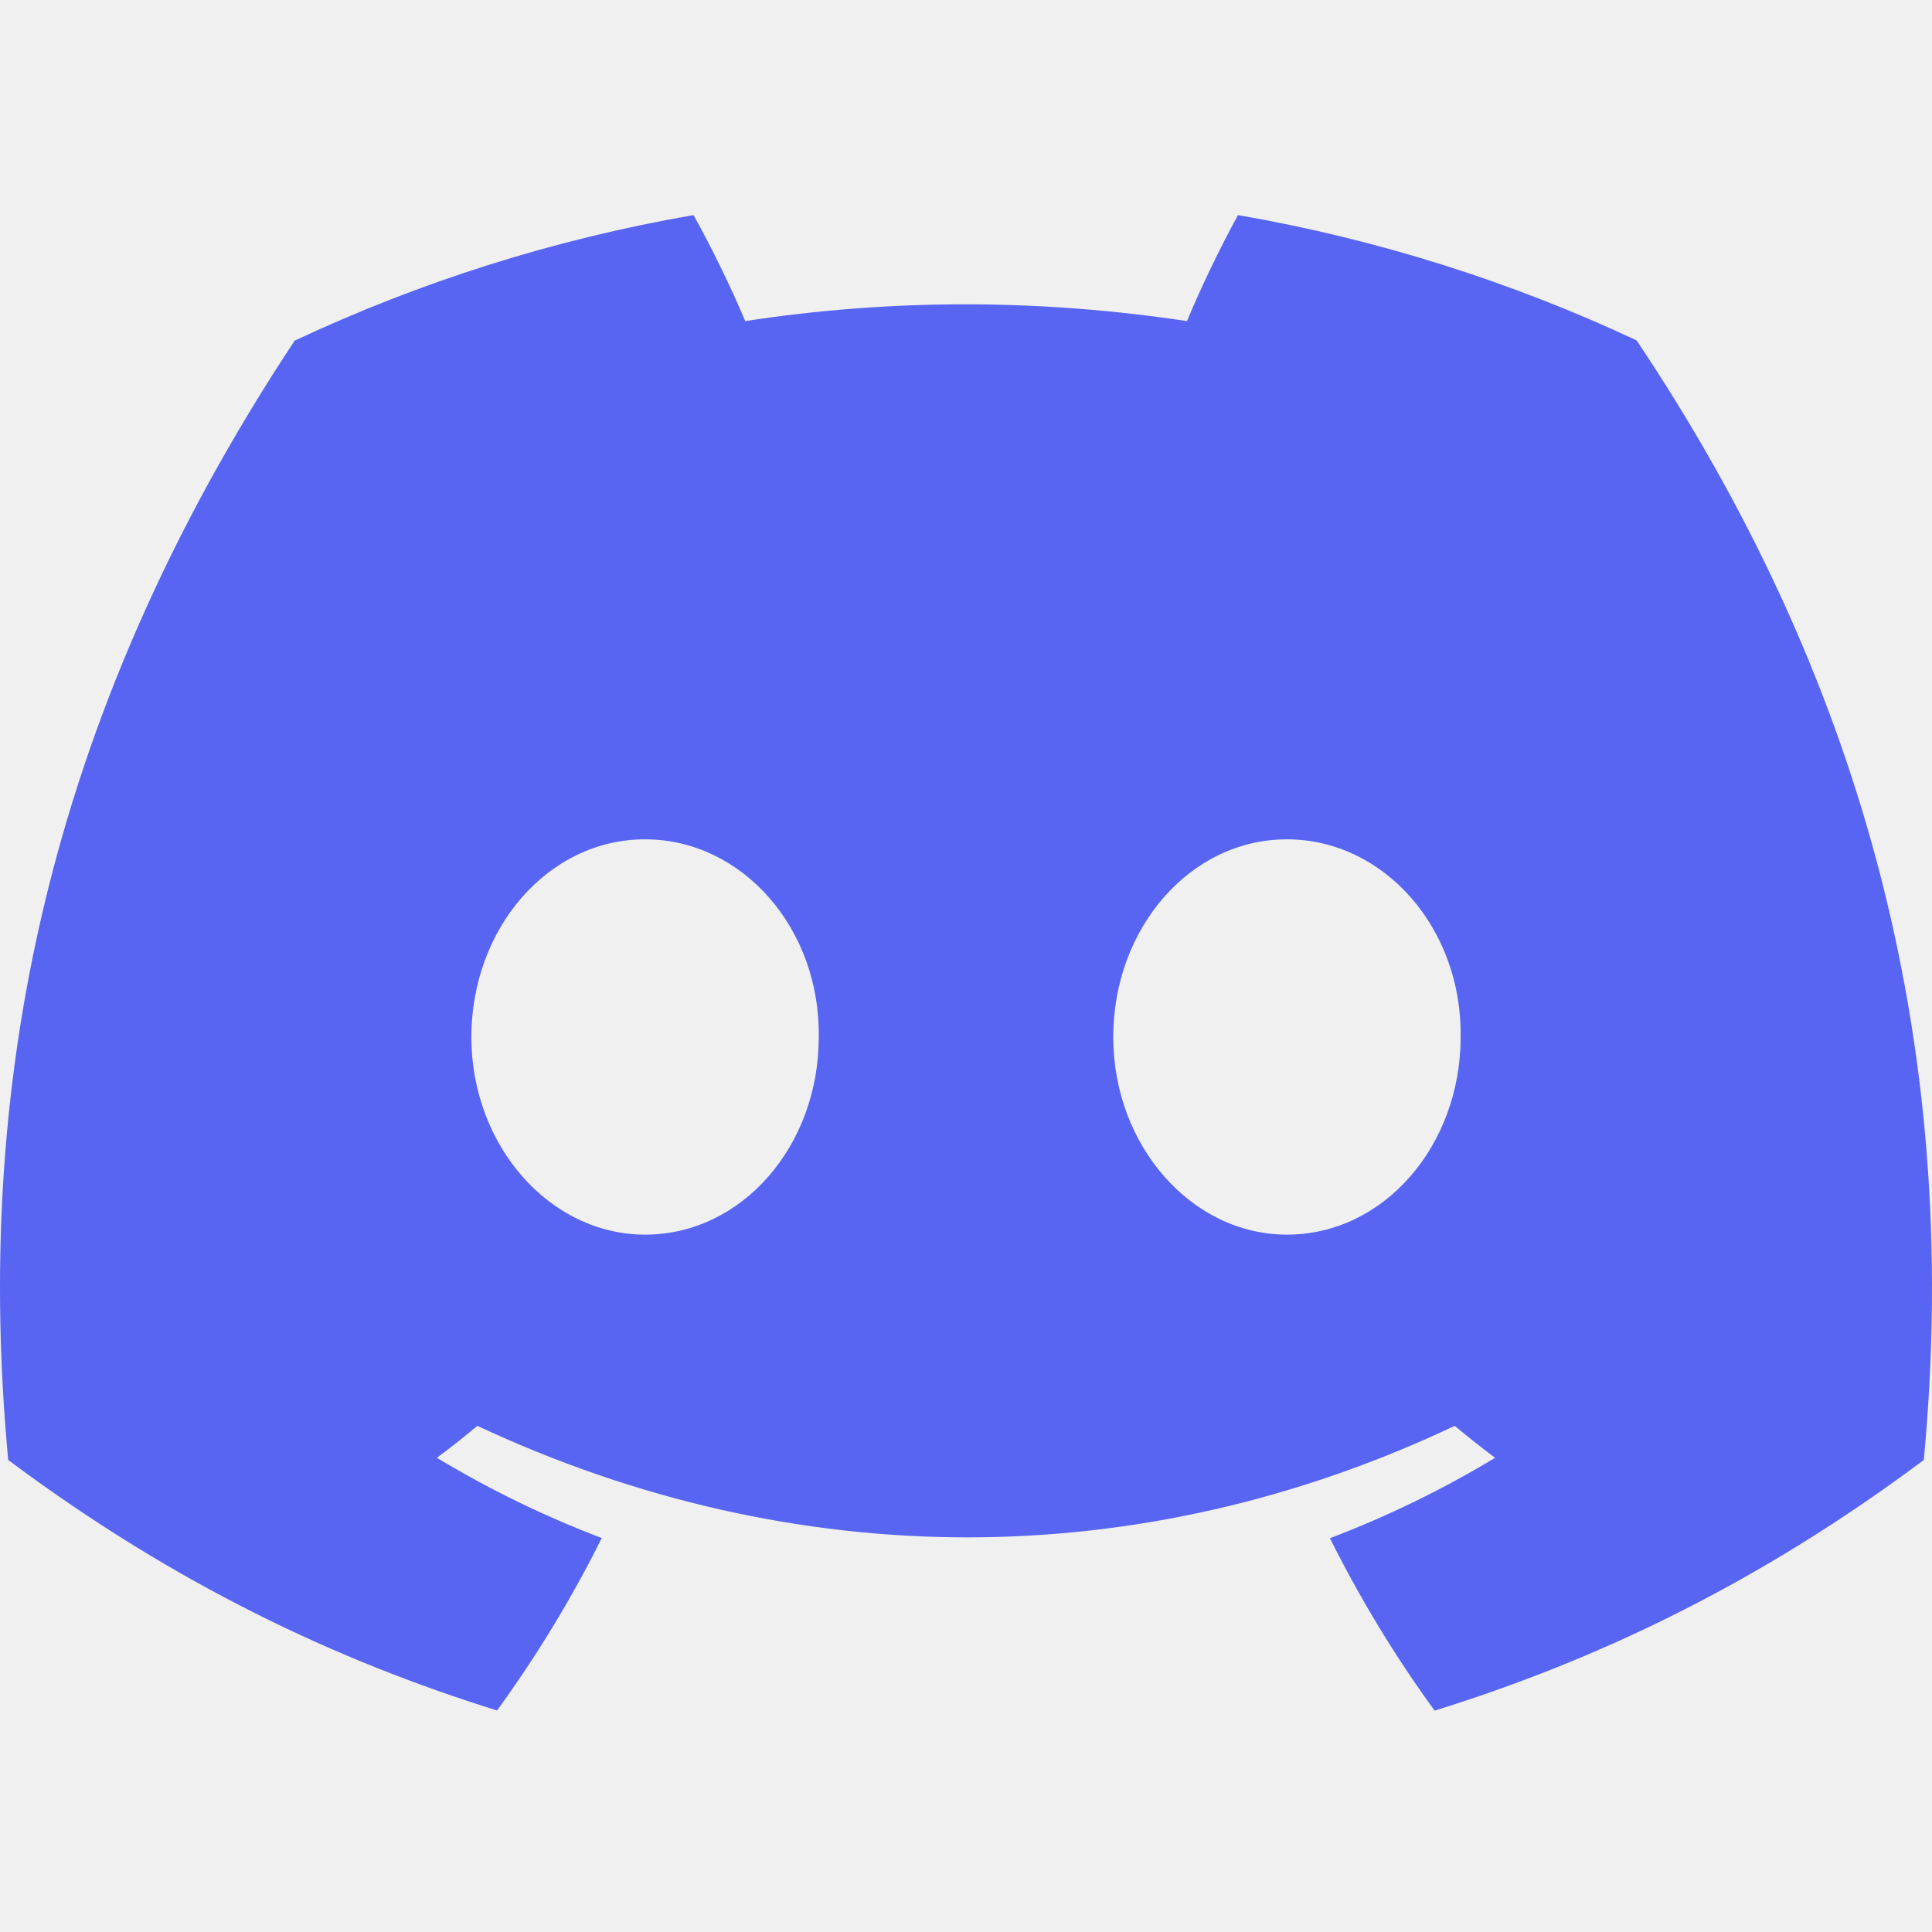
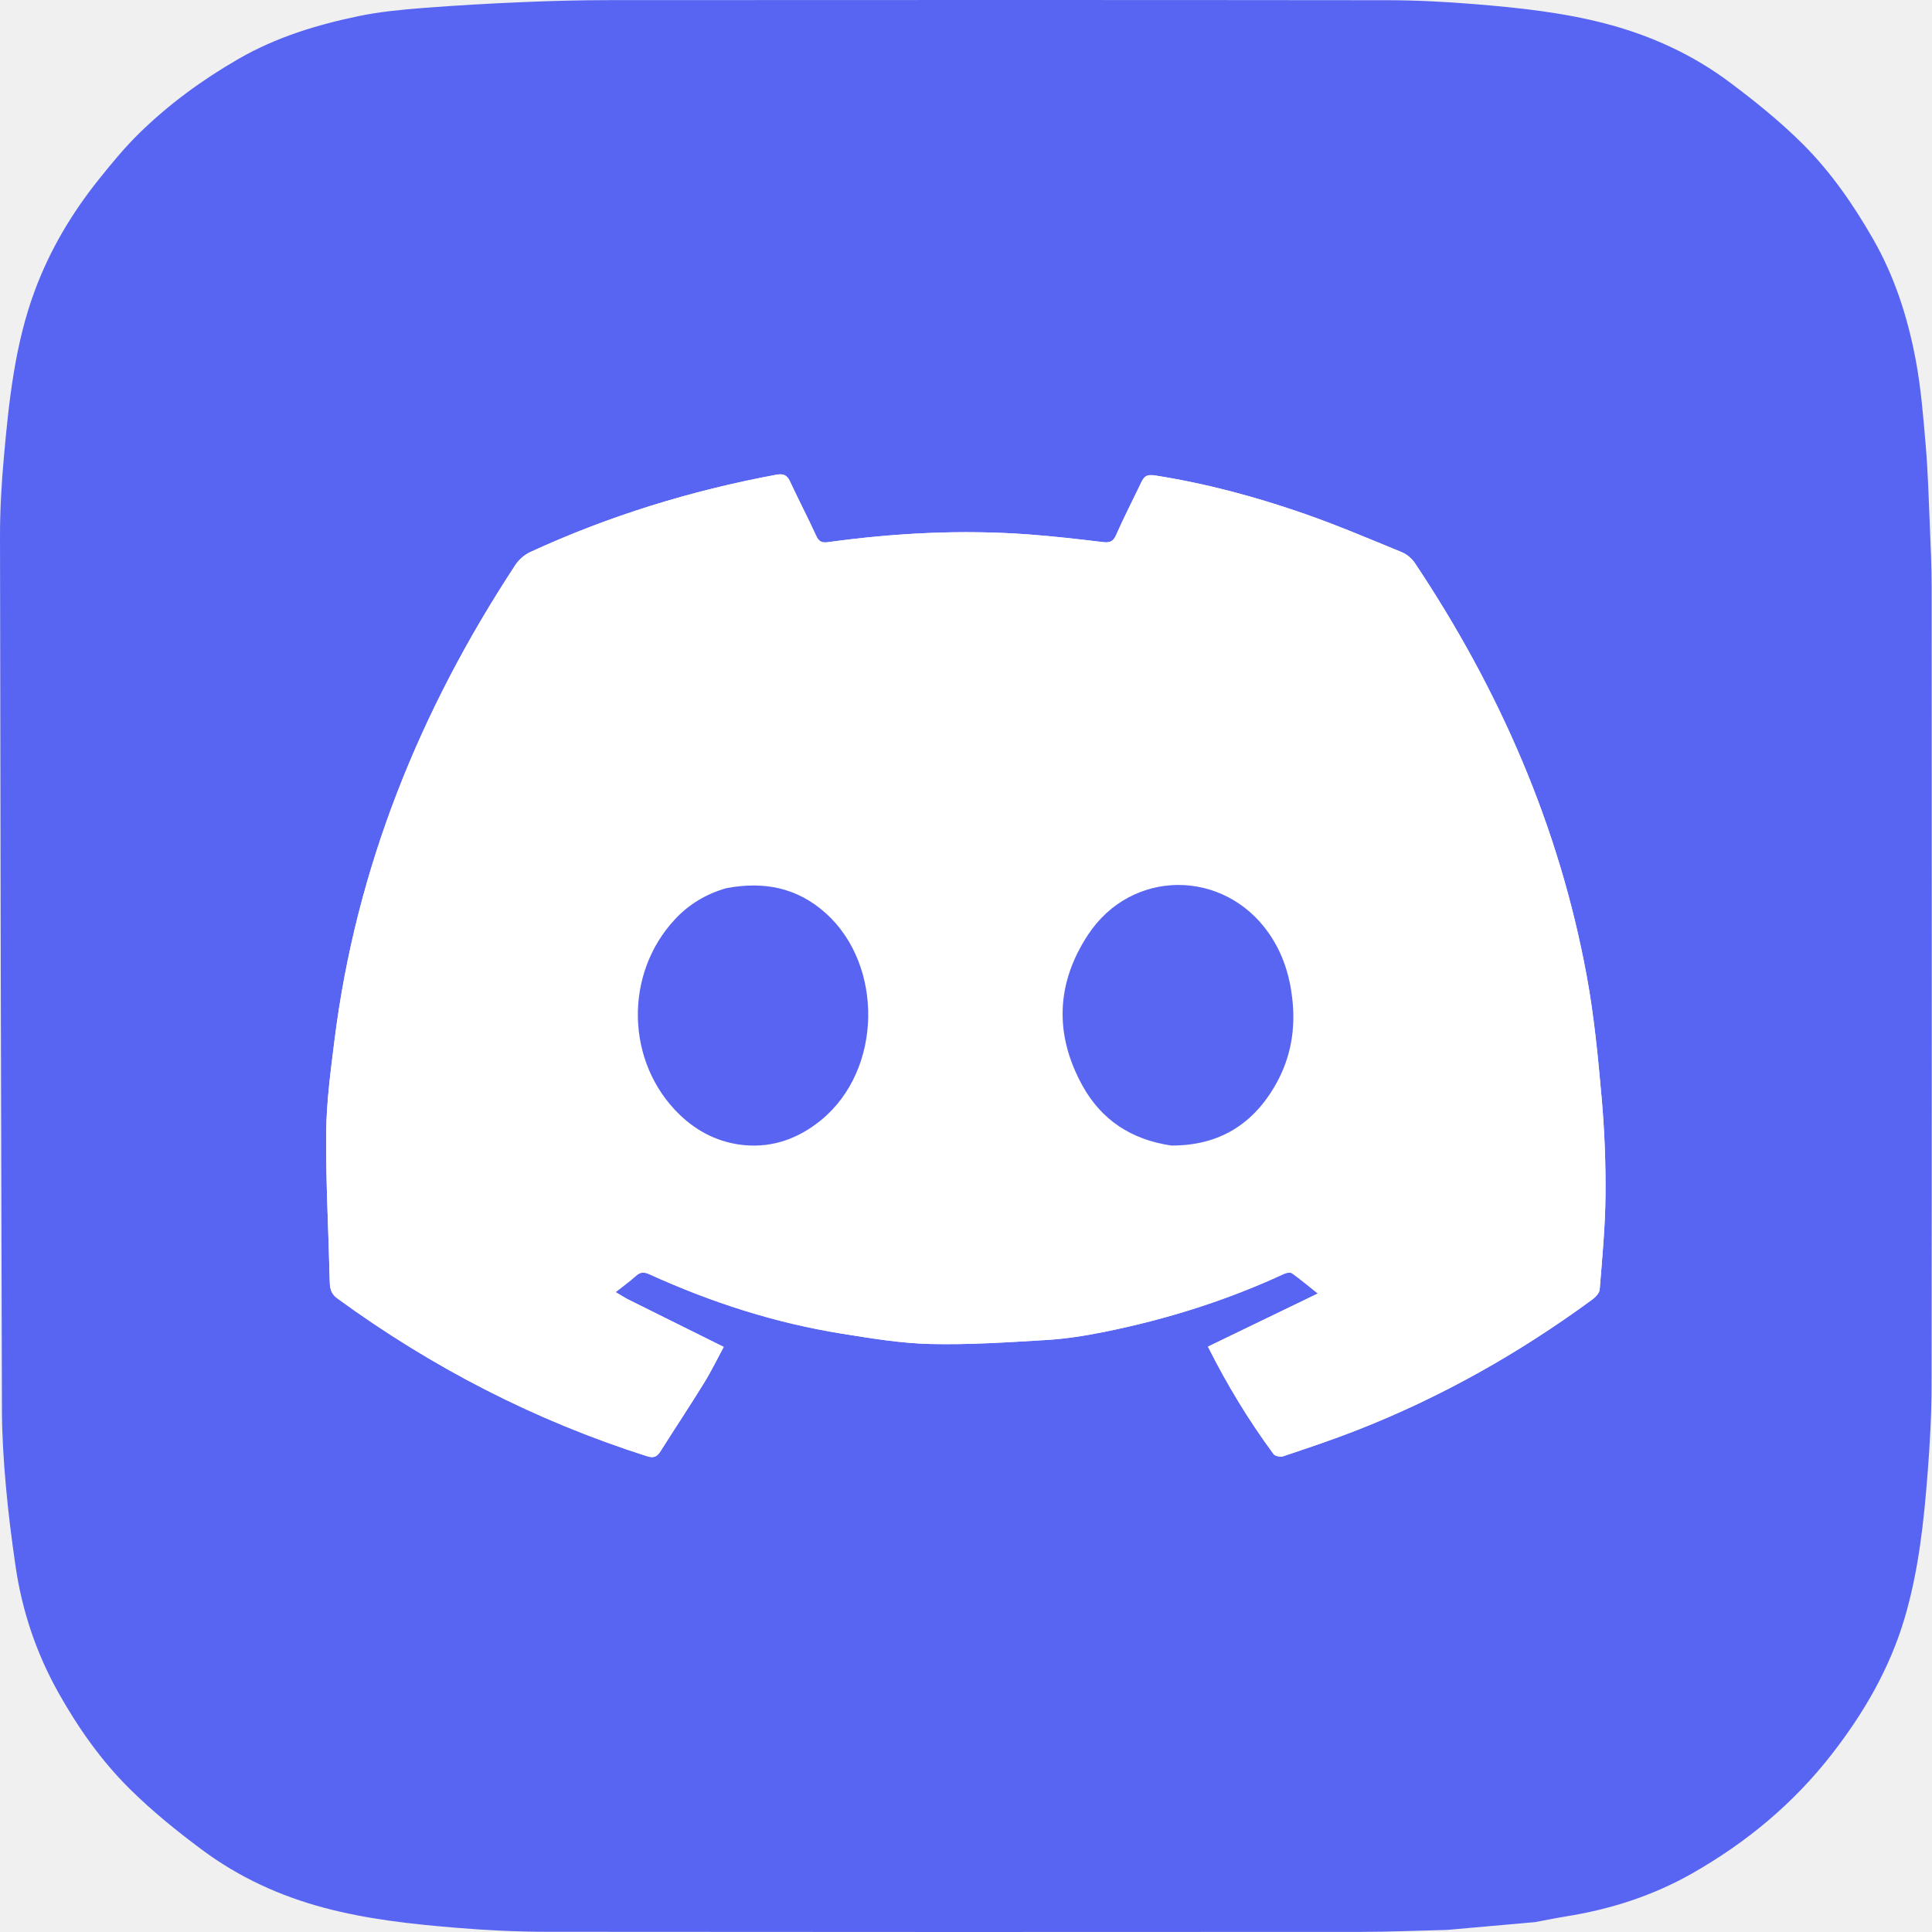
- <svg xmlns="http://www.w3.org/2000/svg" width="800px" height="800px" viewBox="0 -28.5 256 256" version="1.1" preserveAspectRatio="xMidYMid">
-   <g>
-     <path d="M216.856,16.597 C200.285,8.843 182.566,3.208 164.042,0 C161.767,4.113 159.109,9.645 157.276,14.046 C137.584,11.085 118.073,11.085 98.743,14.046 C96.911,9.645 94.193,4.113 91.897,0 C73.353,3.208 55.613,8.864 39.042,16.638 C5.618,67.147 -3.443,116.401 1.087,164.956 C23.256,181.511 44.74,191.568 65.862,198.149 C71.077,190.971 75.728,183.341 79.735,175.3 C72.104,172.401 64.795,168.822 57.889,164.668 C59.721,163.311 61.513,161.891 63.245,160.431 C105.367,180.133 151.135,180.133 192.755,160.431 C194.506,161.891 196.298,163.311 198.11,164.668 C191.184,168.843 183.855,172.421 176.224,175.321 C180.23,183.341 184.862,190.992 190.097,198.169 C211.239,191.588 232.743,181.532 254.912,164.956 C260.228,108.668 245.831,59.866 216.856,16.597 Z M85.474,135.095 C72.829,135.095 62.459,123.29 62.459,108.915 C62.459,94.54 72.608,82.715 85.474,82.715 C98.341,82.715 108.71,94.519 108.489,108.915 C108.509,123.29 98.341,135.095 85.474,135.095 Z M170.525,135.095 C157.88,135.095 147.511,123.29 147.511,108.915 C147.511,94.54 157.659,82.715 170.525,82.715 C183.392,82.715 193.761,94.519 193.54,108.915 C193.54,123.29 183.392,135.095 170.525,135.095 Z" fill="#5865F2" fill-rule="nonzero">
- 
- </path>
-   </g>
+ <svg xmlns="http://www.w3.org/2000/svg" version="1.1" id="Layer_1" x="0px" y="0px" enable-background="new 0 0 1600 1200" xml:space="preserve" viewBox="306.09 105.98 989.92 990.04">
+   <path fill="#5865F2" opacity="1" stroke="none" d=" M1092.71,1090.957   C1077.366,1092.313 1062.476,1093.638 1047.585,1094.958   C1047.088,1095.001 1046.586,1094.987 1046.086,1094.998   C1031.988,1095.332 1017.89,1095.949 1003.792,1095.956   C864.635,1096.029 725.478,1096.062 586.321,1095.912   C570.957,1095.896 555.554,1095.147 540.239,1093.886   C517.289,1091.998 494.389,1089.544 472.012,1083.566   C449.423,1077.532 428.482,1067.903 409.788,1054.021   C396.765,1044.351 384.026,1034.042 372.523,1022.643   C357.986,1008.237 346.182,991.469 336.11,973.536   C324.661,953.151 317.364,931.391 314.021,908.326   C312.05,894.728 310.306,881.077 309.095,867.394   C307.961,854.572 307.123,841.678 307.083,828.812   C306.62,679.557 306.279,530.302 306.091,381.046   C306.074,367.35 306.865,353.61 308.099,339.964   C310.699,311.199 313.713,282.505 323.862,255.067   C331.64,234.036 342.926,215.132 356.853,197.746   C363.329,189.662 369.956,181.596 377.337,174.361   C392.583,159.419 409.708,146.896 428.254,136.198   C447.543,125.071 468.443,118.674 489.974,114.214   C500.675,111.997 511.67,110.949 522.588,110.088   C539.687,108.74 556.826,107.794 573.964,107.061   C588.716,106.429 603.491,106.052 618.256,106.044   C751.247,105.969 884.238,105.937 1017.228,106.088   C1032.093,106.105 1046.991,106.897 1061.811,108.103   C1084.608,109.958 1107.37,112.385 1129.579,118.27   C1152.308,124.294 1173.447,133.967 1192.252,148.006   C1205.252,157.711 1218.009,167.993 1229.511,179.392   C1244.048,193.8 1255.727,210.642 1265.95,228.485   C1277.012,247.792 1283.678,268.646 1287.757,290.255   C1290.484,304.7 1291.653,319.475 1292.903,334.155   C1294.036,347.478 1294.42,360.869 1294.975,374.237   C1295.437,385.33 1295.951,396.433 1295.957,407.531   C1296.023,543.688 1296.062,679.846 1295.912,816.003   C1295.896,830.867 1295.059,845.76 1293.912,860.587   C1291.958,885.834 1289.272,911.004 1282.016,935.435   C1274.393,961.097 1261.247,983.697 1244.899,1004.753   C1225.179,1030.154 1201.061,1050.159 1173.233,1065.989   C1153.042,1077.474 1131.353,1084.39 1108.514,1088.044   C1103.375,1088.867 1098.279,1089.958 1092.71,1090.957  M627.129,771.42   C625.362,770.374 623.595,769.329 621.544,768.115   C625.451,765.033 628.885,762.639 631.927,759.823   C634.295,757.631 636.311,757.797 639.045,759.04   C670.537,773.364 703.242,783.917 737.433,789.393   C752.495,791.805 767.698,794.352 782.886,794.703   C802.762,795.163 822.707,793.829 842.584,792.63   C852.346,792.041 862.116,790.487 871.72,788.558   C903.651,782.144 934.564,772.457 964.162,758.732   C965.335,758.188 967.331,757.881 968.21,758.502   C972.349,761.427 976.232,764.715 981.409,768.829   C961.998,778.212 943.643,787.085 925.096,796.05   C934.664,815.161 945.83,833.655 958.7,851.093   C959.488,852.161 962.239,852.718 963.648,852.243   C976.266,847.987 988.919,843.782 1001.313,838.927   C1044.512,822.005 1084.596,799.388 1121.979,771.964   C1123.667,770.726 1125.69,768.638 1125.837,766.808   C1127.114,750.823 1128.665,734.812 1128.816,718.797   C1128.974,702.078 1128.318,685.289 1126.846,668.634   C1125.008,647.848 1123.021,626.976 1119.266,606.477   C1105.174,529.549 1074.415,459.379 1031.142,394.514   C1029.593,392.192 1027.055,390.021 1024.49,388.968   C1007.862,382.144 991.295,375.088 974.334,369.18   C949.507,360.533 924.16,353.723 898.084,349.639   C893.441,348.912 892.287,350.284 890.766,353.476   C886.545,362.337 882.011,371.057 878.078,380.041   C876.566,383.494 874.835,384.201 871.306,383.774   C858.812,382.261 846.296,380.828 833.75,379.883   C799.147,377.276 764.677,379.086 730.345,383.814   C727.157,384.253 725.658,383.433 724.304,380.475   C720.011,371.1 715.234,361.949 710.882,352.601   C709.322,349.251 707.286,348.619 703.812,349.266   C660.23,357.382 618.16,370.308 577.874,388.847   C574.916,390.209 572.012,392.715 570.223,395.438   C521.315,469.874 488.538,550.502 477.462,639.318   C475.514,654.932 473.388,670.648 473.246,686.335   C473.019,711.377 474.441,736.433 475.026,761.486   C475.118,765.392 475.144,768.553 478.975,771.349   C527.555,806.795 580.306,833.953 637.642,852.203   C641.069,853.294 642.768,852.513 644.539,849.702   C651.904,838.015 659.569,826.515 666.818,814.757   C670.62,808.59 673.789,802.033 676.951,796.191   C660.205,787.892 643.974,779.849 627.129,771.42  z" data-index="1" style="opacity: 1;" />
+   <path fill="#FFFFFF" opacity="1" stroke="none" d=" M627.436,771.613   C643.974,779.849 660.205,787.892 676.951,796.191   C673.789,802.033 670.62,808.59 666.818,814.757   C659.569,826.515 651.904,838.015 644.539,849.702   C642.768,852.513 641.069,853.294 637.642,852.203   C580.306,833.953 527.555,806.795 478.975,771.349   C475.144,768.553 475.118,765.392 475.026,761.486   C474.441,736.433 473.019,711.377 473.246,686.335   C473.388,670.648 475.514,654.932 477.462,639.318   C488.538,550.502 521.315,469.874 570.223,395.438   C572.012,392.715 574.916,390.209 577.874,388.847   C618.16,370.308 660.23,357.382 703.812,349.266   C707.286,348.619 709.322,349.251 710.882,352.601   C715.234,361.949 720.011,371.1 724.304,380.475   C725.658,383.433 727.157,384.253 730.345,383.814   C764.677,379.086 799.147,377.276 833.75,379.883   C846.296,380.828 858.812,382.261 871.306,383.774   C874.835,384.201 876.566,383.494 878.078,380.041   C882.011,371.057 886.545,362.337 890.766,353.476   C892.287,350.284 893.441,348.912 898.084,349.639   C924.16,353.723 949.507,360.533 974.334,369.18   C991.295,375.088 1007.862,382.144 1024.49,388.968   C1027.055,390.021 1029.593,392.192 1031.142,394.514   C1074.415,459.379 1105.174,529.549 1119.266,606.477   C1123.021,626.976 1125.008,647.848 1126.846,668.634   C1128.318,685.289 1128.974,702.078 1128.816,718.797   C1128.665,734.812 1127.114,750.823 1125.837,766.808   C1125.69,768.638 1123.667,770.726 1121.979,771.964   C1084.596,799.388 1044.512,822.005 1001.313,838.927   C988.919,843.782 976.266,847.987 963.648,852.243   C962.239,852.718 959.488,852.161 958.7,851.093   C945.83,833.655 934.664,815.161 925.096,796.05   C943.643,787.085 961.998,778.212 981.409,768.829   C976.232,764.715 972.349,761.427 968.21,758.502   C967.331,757.881 965.335,758.188 964.162,758.732   C934.564,772.457 903.651,782.144 871.72,788.558   C862.116,790.487 852.346,792.041 842.584,792.63   C822.707,793.829 802.762,795.163 782.886,794.703   C767.698,794.352 752.495,791.805 737.433,789.393   C703.242,783.917 670.537,773.364 639.045,759.04   C636.311,757.797 634.295,757.631 631.927,759.823   C628.885,762.639 625.451,765.033 621.544,768.115   C623.595,769.329 625.362,770.374 627.436,771.613  M677.95,561.194   C667.79,564.117 659.072,569.436 651.883,577.164   C625.779,605.221 626.75,650.529 654.36,677.179   C663.66,686.156 674.908,691.633 687.572,692.803   C702.204,694.155 715.421,689.315 726.843,679.973   C758.385,654.175 758.852,600.648 729.348,574.045   C714.69,560.829 697.652,557.504 677.95,561.194  M906.753,693.001   C930.854,693.093 948.485,681.998 960.043,661.308   C967.607,647.771 970.102,633.23 968.285,617.526   C966.865,605.258 963.265,594.254 956.31,584.249   C933.272,551.109 885.9,551.067 863.591,585.077   C847.312,609.893 846.379,635.969 860.637,662.036   C870.351,679.796 885.768,689.987 906.753,693.001  z" data-index="2" style="opacity: 1; visibility: visible;" />
+   <path fill="#5965F2" opacity="1" stroke="none" d=" M678.36,561.105   C697.652,557.504 714.69,560.829 729.348,574.045   C758.852,600.648 758.385,654.175 726.843,679.973   C715.421,689.315 702.204,694.155 687.572,692.803   C674.908,691.633 663.66,686.156 654.36,677.179   C626.75,650.529 625.779,605.221 651.883,577.164   C659.072,569.436 667.79,564.117 678.36,561.105  z" data-index="3" style="opacity: 1;" />
+   <path fill="#5966F2" opacity="1" stroke="none" d=" M906.299,693   C885.768,689.987 870.351,679.796 860.637,662.036   C846.379,635.969 847.312,609.893 863.591,585.077   C885.9,551.067 933.272,551.109 956.31,584.249   C963.265,594.254 966.865,605.258 968.285,617.526   C970.102,633.23 967.607,647.771 960.043,661.308   C948.485,681.998 930.854,693.093 906.299,693  z" data-index="4" style="opacity: 1;" />
</svg>
